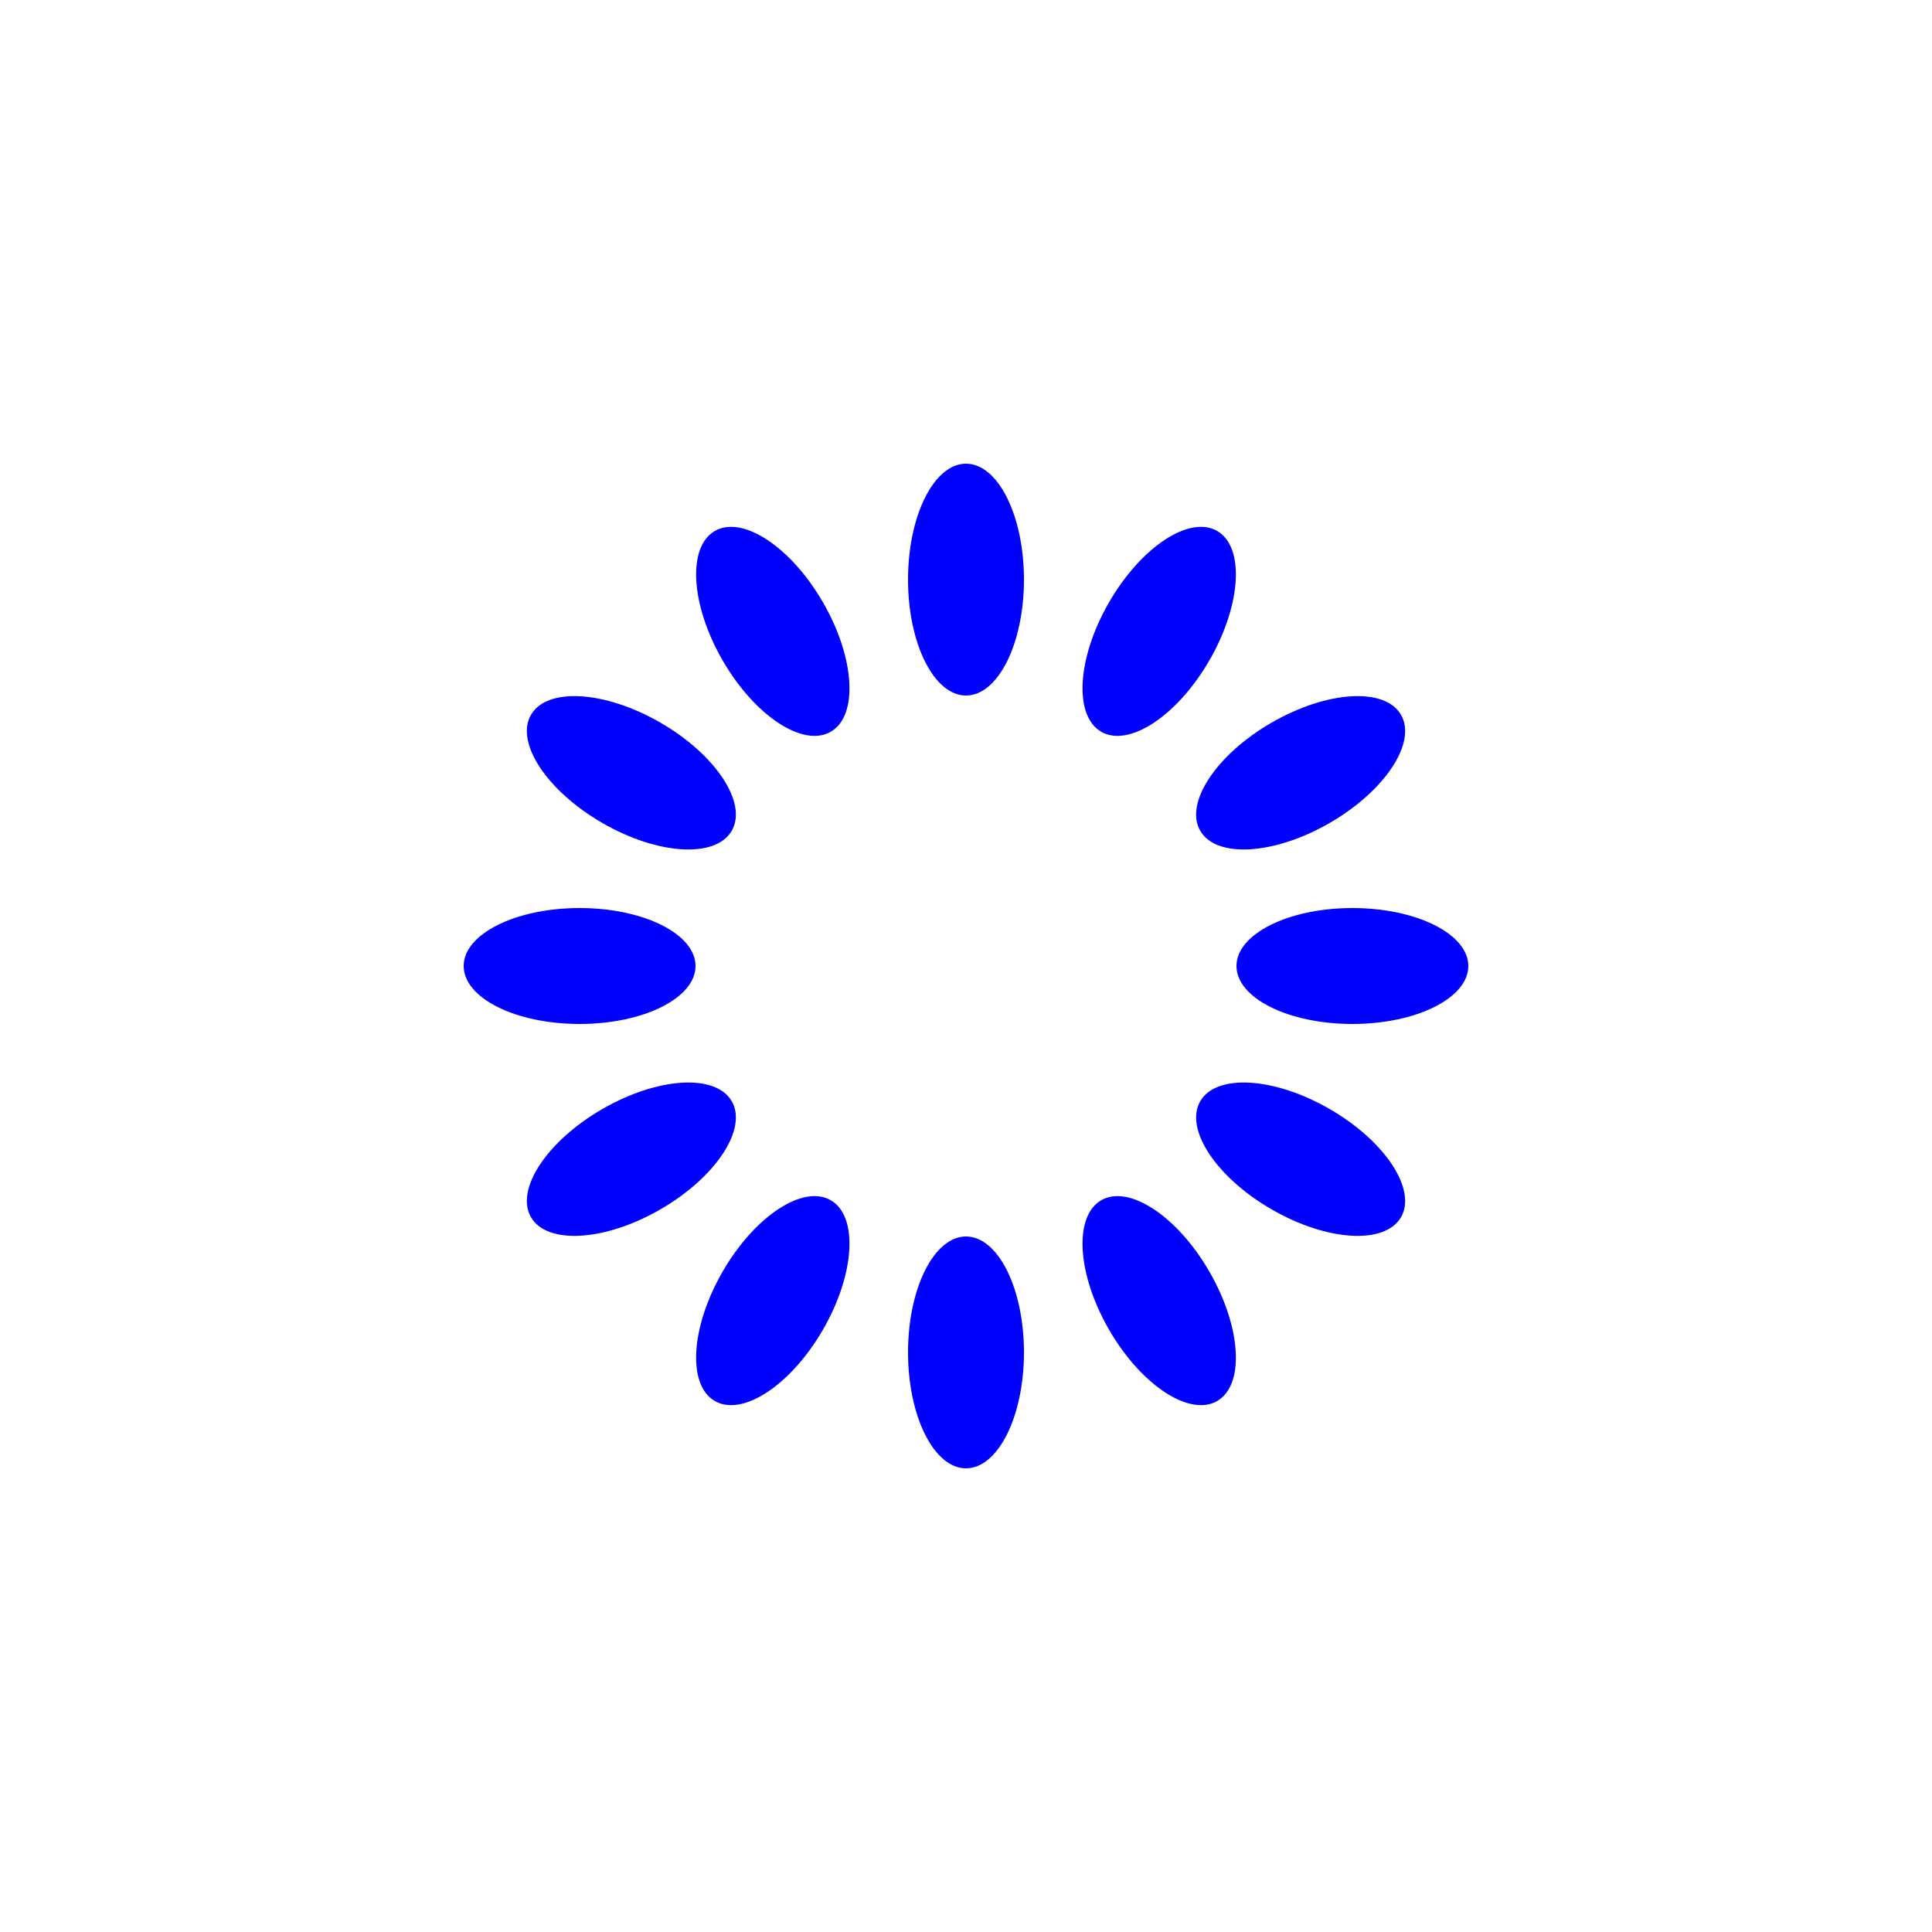
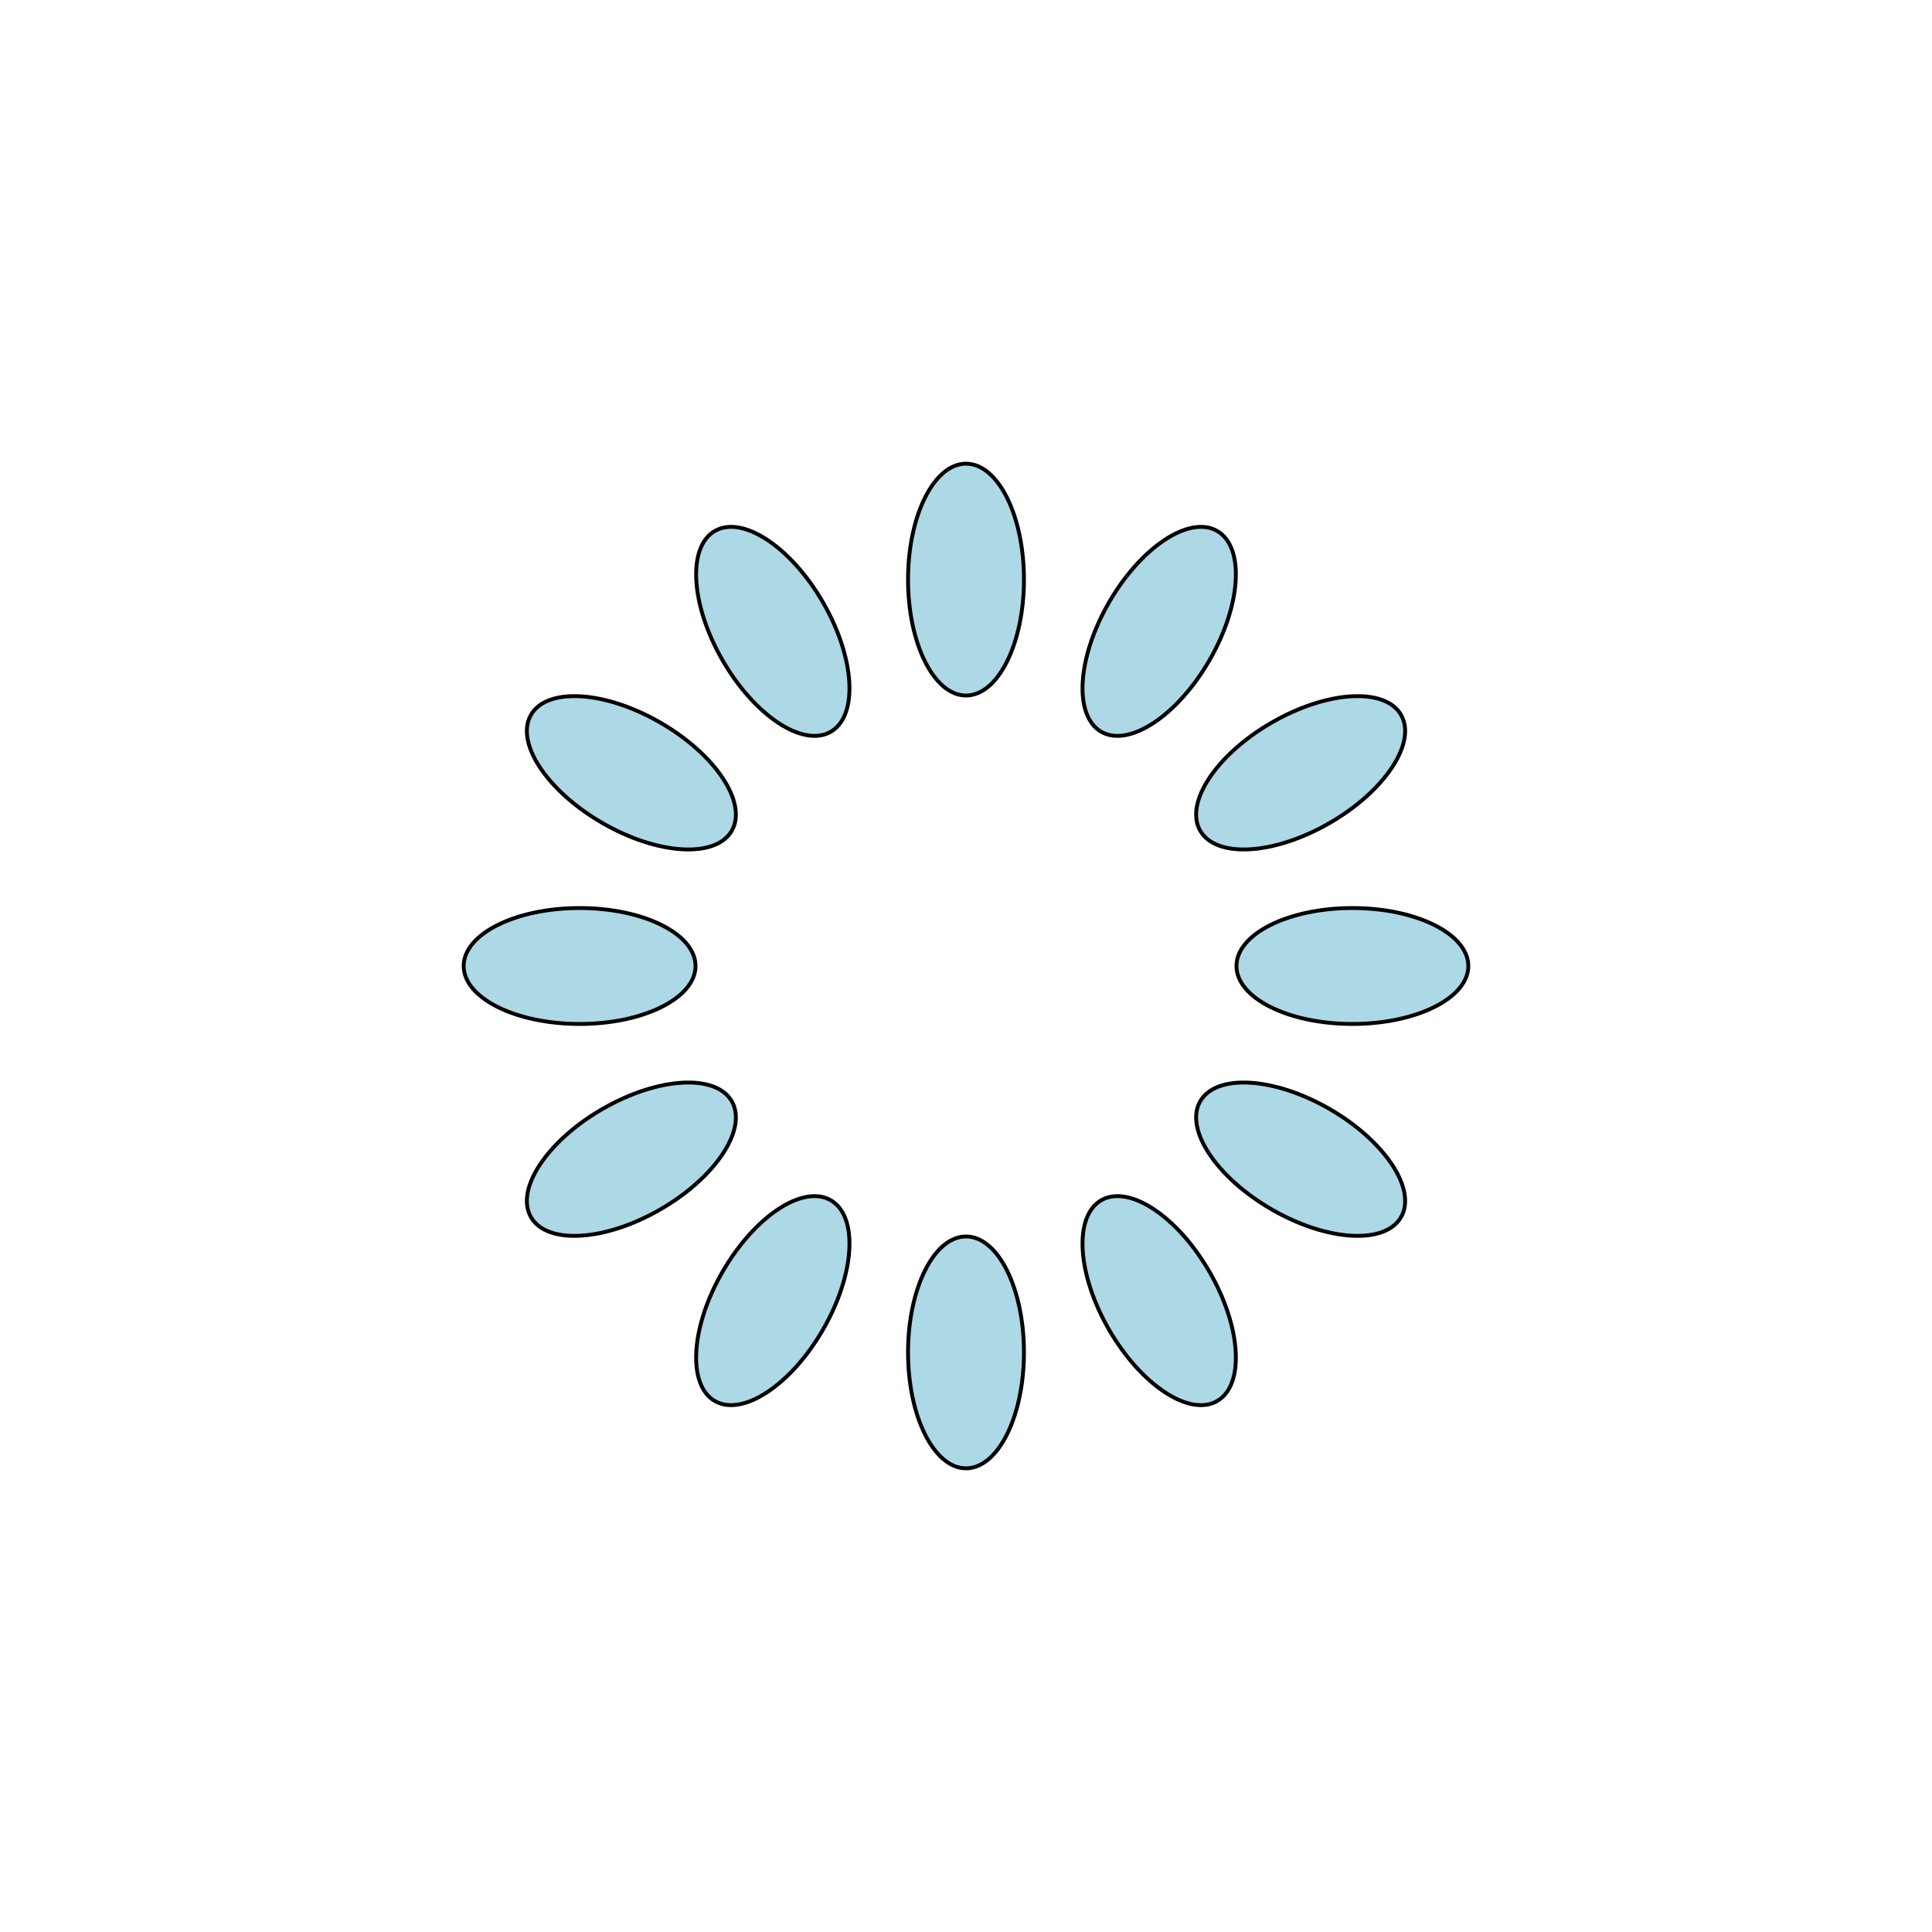
<svg xmlns="http://www.w3.org/2000/svg" style="margin: auto; background: rgba(255, 255, 255, 0); display: block; shape-rendering: auto;" width="200px" height="200px" viewBox="0 0 100 100" preserveAspectRatio="xMidYMid">
  <g transform="rotate(0 50 50)">
-     <rect x="47" y="24" rx="3" ry="6" width="6" height="12" fill="#0000ff">
+     <rect x="47" y="24" rx="3" ry="6" width="6" height="12" fill="#add8e6" stroke="black" stroke-width="0.2">
      <animate attributeName="opacity" values="1;0" keyTimes="0;1" dur="1s" begin="-0.917s" repeatCount="indefinite" />
    </rect>
  </g>
  <g transform="rotate(30 50 50)">
-     <rect x="47" y="24" rx="3" ry="6" width="6" height="12" fill="#0000ff">
+     <rect x="47" y="24" rx="3" ry="6" width="6" height="12" fill="#add8e6" stroke="black" stroke-width="0.2">
      <animate attributeName="opacity" values="1;0" keyTimes="0;1" dur="1s" begin="-0.833s" repeatCount="indefinite" />
    </rect>
  </g>
  <g transform="rotate(60 50 50)">
-     <rect x="47" y="24" rx="3" ry="6" width="6" height="12" fill="#0000ff">
+     <rect x="47" y="24" rx="3" ry="6" width="6" height="12" fill="#add8e6" stroke="black" stroke-width="0.2">
      <animate attributeName="opacity" values="1;0" keyTimes="0;1" dur="1s" begin="-0.75s" repeatCount="indefinite" />
    </rect>
  </g>
  <g transform="rotate(90 50 50)">
-     <rect x="47" y="24" rx="3" ry="6" width="6" height="12" fill="#0000ff">
+     <rect x="47" y="24" rx="3" ry="6" width="6" height="12" fill="#add8e6" stroke="black" stroke-width="0.2">
      <animate attributeName="opacity" values="1;0" keyTimes="0;1" dur="1s" begin="-0.667s" repeatCount="indefinite" />
    </rect>
  </g>
  <g transform="rotate(120 50 50)">
-     <rect x="47" y="24" rx="3" ry="6" width="6" height="12" fill="#0000ff">
+     <rect x="47" y="24" rx="3" ry="6" width="6" height="12" fill="#add8e6" stroke="black" stroke-width="0.2">
      <animate attributeName="opacity" values="1;0" keyTimes="0;1" dur="1s" begin="-0.583s" repeatCount="indefinite" />
    </rect>
  </g>
  <g transform="rotate(150 50 50)">
-     <rect x="47" y="24" rx="3" ry="6" width="6" height="12" fill="#0000ff">
+     <rect x="47" y="24" rx="3" ry="6" width="6" height="12" fill="#add8e6" stroke="black" stroke-width="0.2">
      <animate attributeName="opacity" values="1;0" keyTimes="0;1" dur="1s" begin="-0.5s" repeatCount="indefinite" />
    </rect>
  </g>
  <g transform="rotate(180 50 50)">
-     <rect x="47" y="24" rx="3" ry="6" width="6" height="12" fill="#0000ff">
+     <rect x="47" y="24" rx="3" ry="6" width="6" height="12" fill="#add8e6" stroke="black" stroke-width="0.2">
      <animate attributeName="opacity" values="1;0" keyTimes="0;1" dur="1s" begin="-0.417s" repeatCount="indefinite" />
    </rect>
  </g>
  <g transform="rotate(210 50 50)">
-     <rect x="47" y="24" rx="3" ry="6" width="6" height="12" fill="#0000ff">
+     <rect x="47" y="24" rx="3" ry="6" width="6" height="12" fill="#add8e6" stroke="black" stroke-width="0.2">
      <animate attributeName="opacity" values="1;0" keyTimes="0;1" dur="1s" begin="-0.333s" repeatCount="indefinite" />
    </rect>
  </g>
  <g transform="rotate(240 50 50)">
-     <rect x="47" y="24" rx="3" ry="6" width="6" height="12" fill="#0000ff">
+     <rect x="47" y="24" rx="3" ry="6" width="6" height="12" fill="#add8e6" stroke="black" stroke-width="0.2">
      <animate attributeName="opacity" values="1;0" keyTimes="0;1" dur="1s" begin="-0.25s" repeatCount="indefinite" />
    </rect>
  </g>
  <g transform="rotate(270 50 50)">
-     <rect x="47" y="24" rx="3" ry="6" width="6" height="12" fill="#0000ff">
+     <rect x="47" y="24" rx="3" ry="6" width="6" height="12" fill="#add8e6" stroke="black" stroke-width="0.2">
      <animate attributeName="opacity" values="1;0" keyTimes="0;1" dur="1s" begin="-0.167s" repeatCount="indefinite" />
    </rect>
  </g>
  <g transform="rotate(300 50 50)">
-     <rect x="47" y="24" rx="3" ry="6" width="6" height="12" fill="#0000ff">
+     <rect x="47" y="24" rx="3" ry="6" width="6" height="12" fill="#add8e6" stroke="black" stroke-width="0.2">
      <animate attributeName="opacity" values="1;0" keyTimes="0;1" dur="1s" begin="-0.083s" repeatCount="indefinite" />
    </rect>
  </g>
  <g transform="rotate(330 50 50)">
-     <rect x="47" y="24" rx="3" ry="6" width="6" height="12" fill="#0000ff">
+     <rect x="47" y="24" rx="3" ry="6" width="6" height="12" fill="#add8e6" stroke="black" stroke-width="0.2">
      <animate attributeName="opacity" values="1;0" keyTimes="0;1" dur="1s" begin="0s" repeatCount="indefinite" />
    </rect>
  </g>
</svg>
